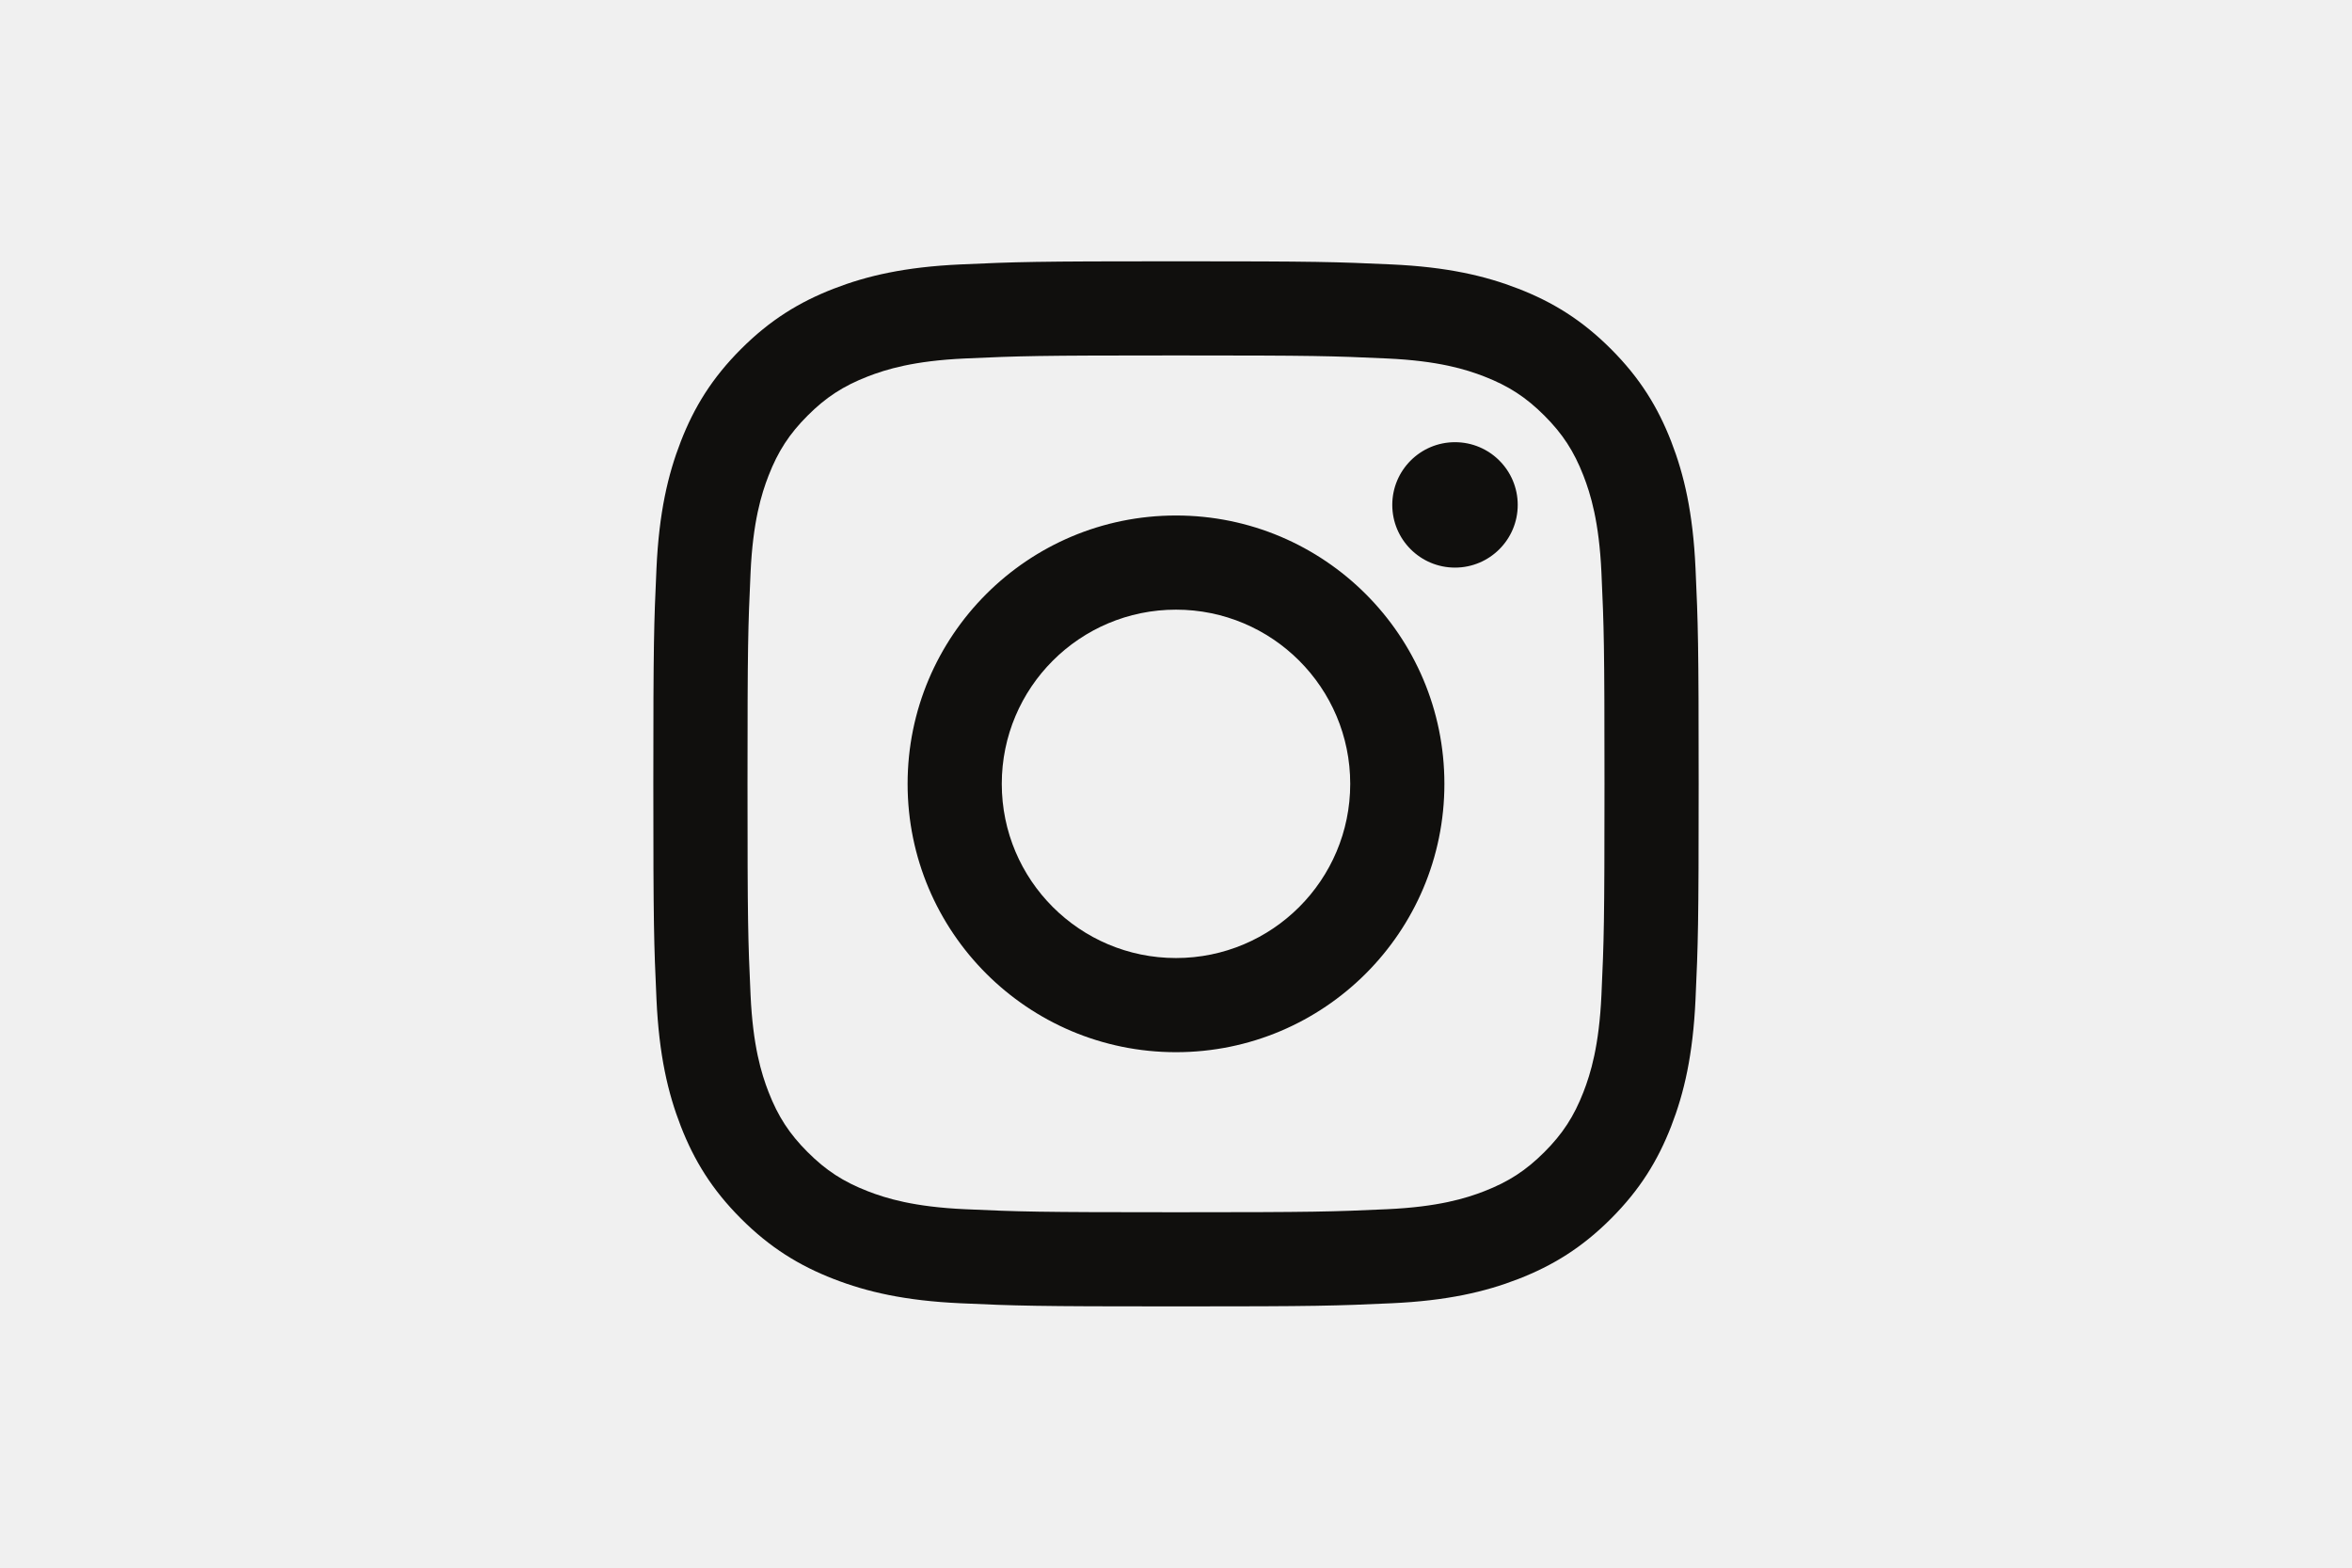
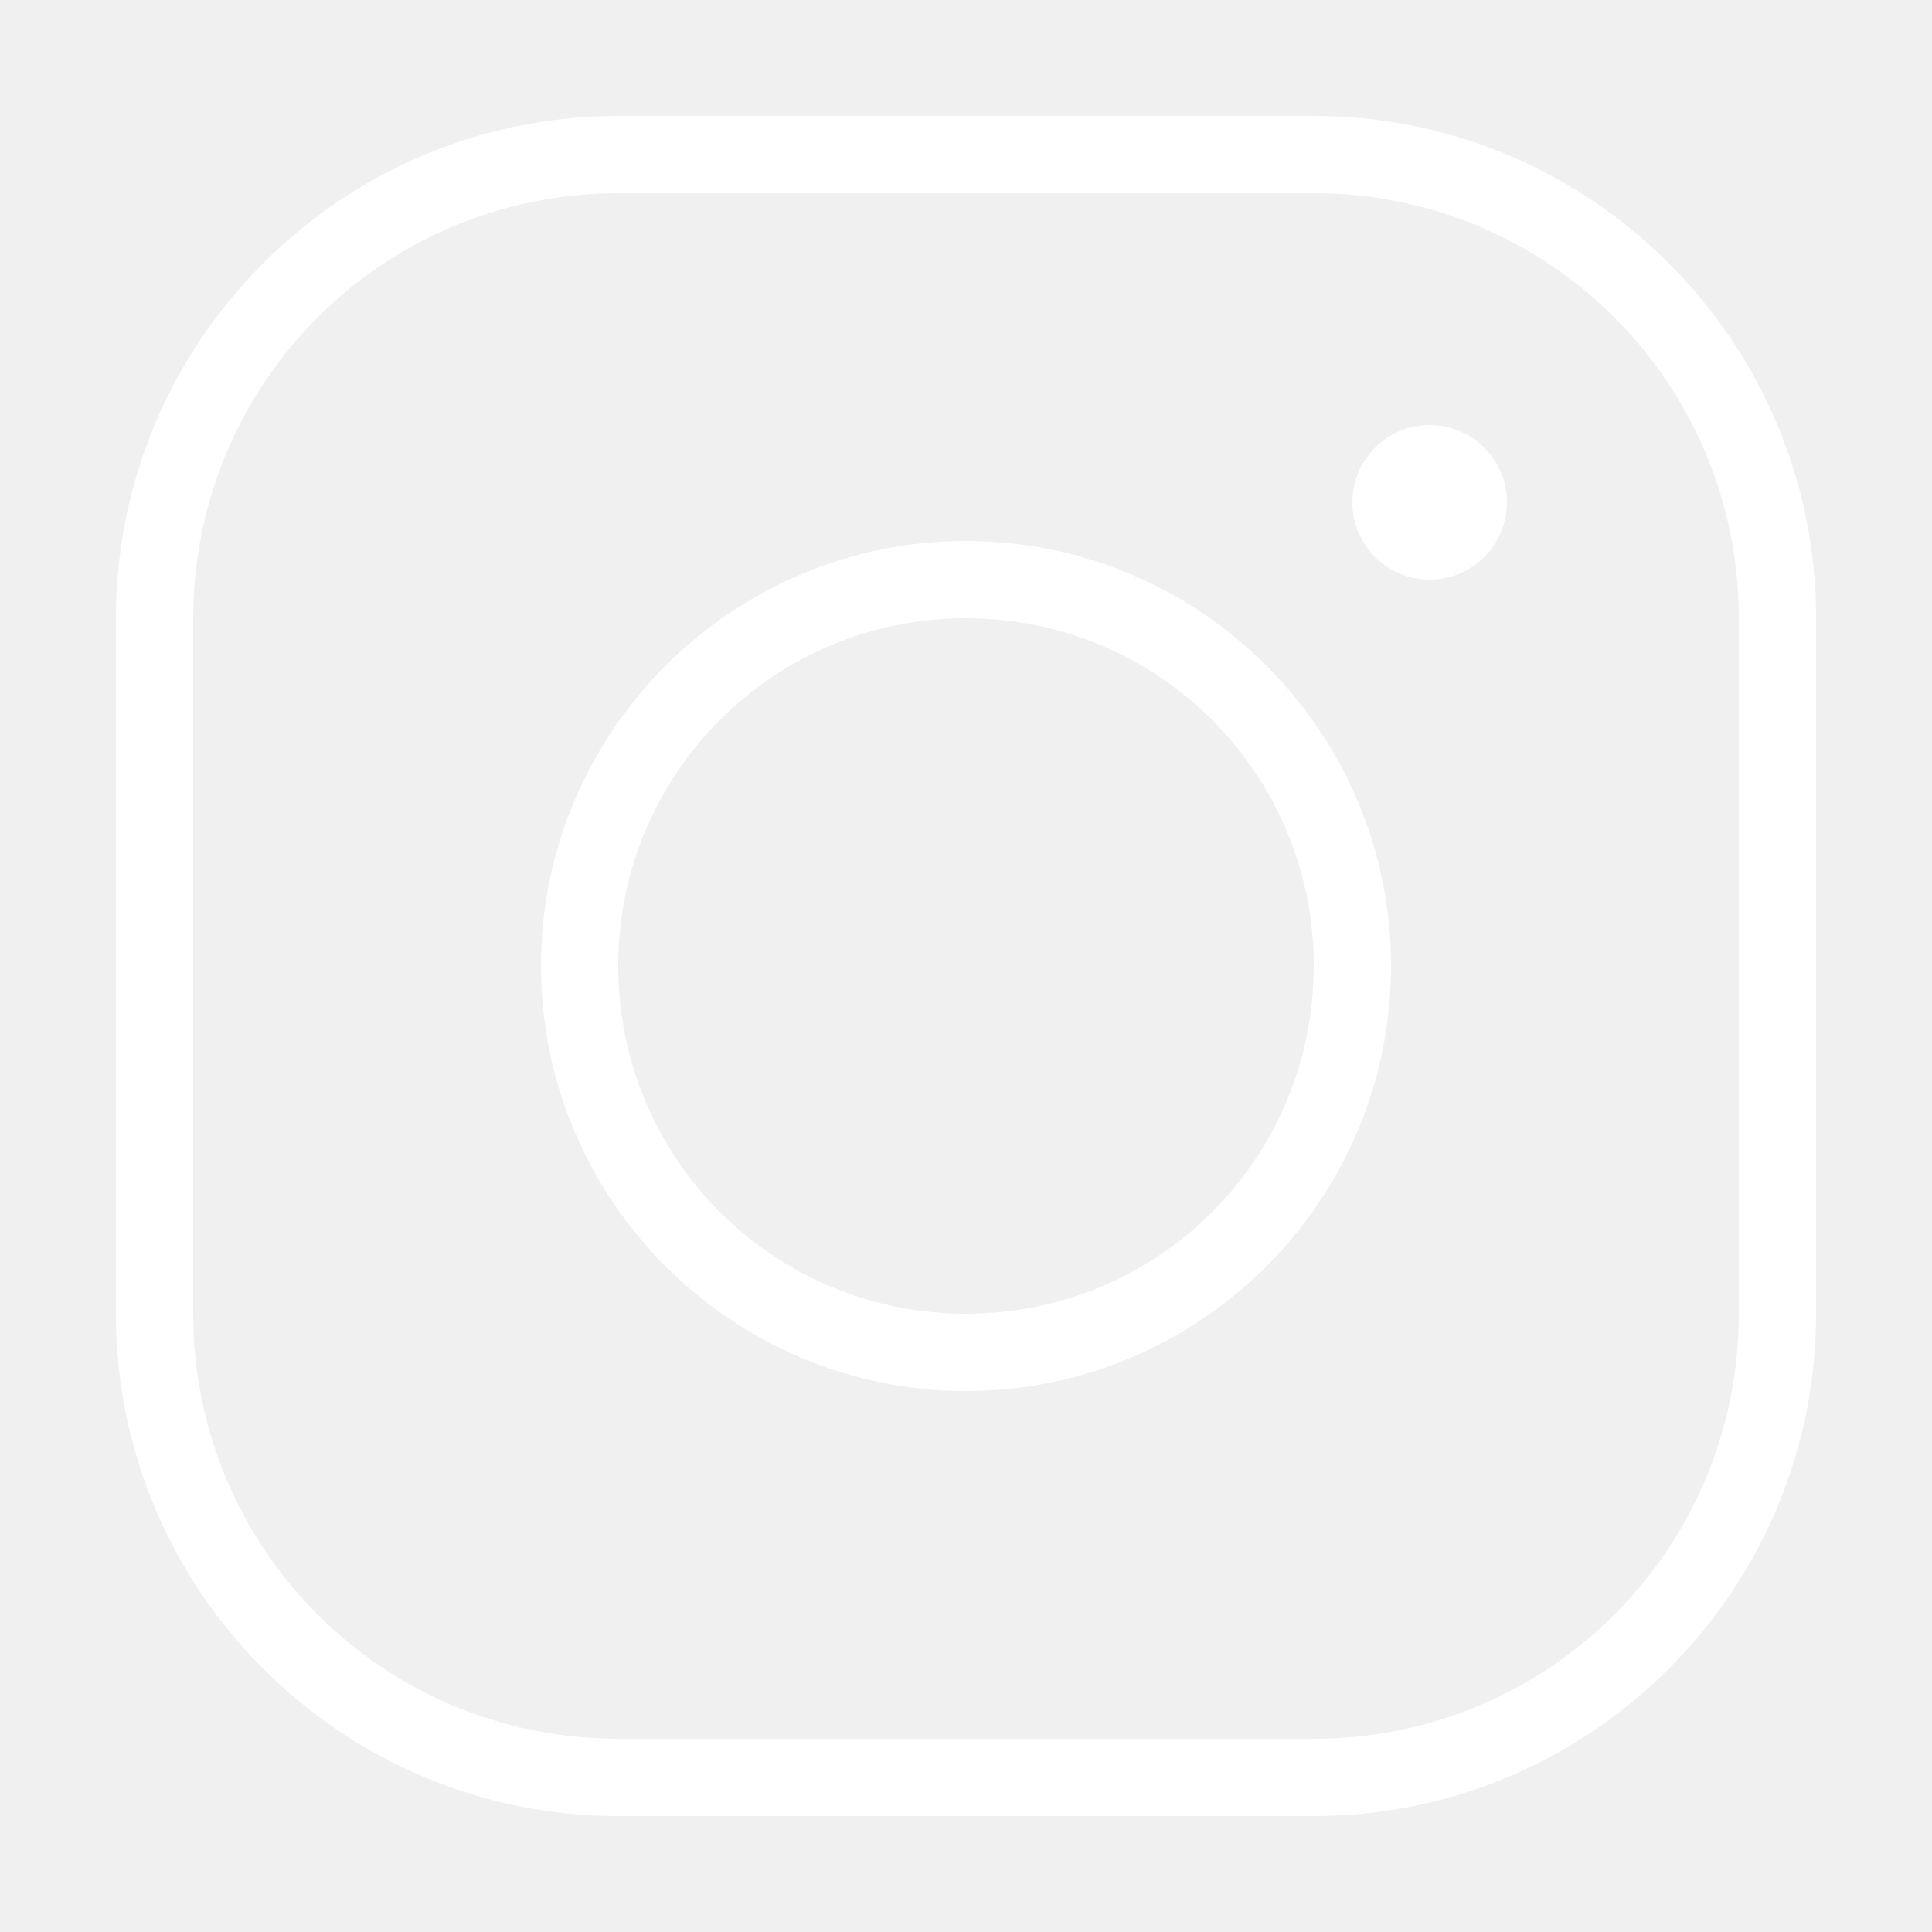
- <svg xmlns="http://www.w3.org/2000/svg" height="800" width="1200" viewBox="-100.768 -167.947 873.324 1007.682">
-   <g fill="#100f0d">
-     <path d="M335.895 0c-91.224 0-102.663.387-138.49 2.021-35.752 1.631-60.169 7.31-81.535 15.612-22.088 8.584-40.82 20.07-59.493 38.743-18.674 18.673-30.16 37.407-38.743 59.495C9.33 137.236 3.653 161.653 2.02 197.405.386 233.232 0 244.671 0 335.895c0 91.222.386 102.661 2.02 138.488 1.633 35.752 7.31 60.169 15.614 81.534 8.584 22.088 20.07 40.82 38.743 59.495 18.674 18.673 37.405 30.159 59.493 38.743 21.366 8.302 45.783 13.98 81.535 15.612 35.827 1.634 47.266 2.021 138.49 2.021 91.222 0 102.661-.387 138.488-2.021 35.752-1.631 60.169-7.31 81.534-15.612 22.088-8.584 40.82-20.07 59.495-38.743 18.673-18.675 30.159-37.407 38.743-59.495 8.302-21.365 13.981-45.782 15.612-81.534 1.634-35.827 2.021-47.266 2.021-138.488 0-91.224-.387-102.663-2.021-138.49-1.631-35.752-7.31-60.169-15.612-81.534-8.584-22.088-20.07-40.822-38.743-59.495-18.675-18.673-37.407-30.159-59.495-38.743-21.365-8.302-45.782-13.981-81.534-15.612C438.556.387 427.117 0 335.895 0zm0 60.521c89.686 0 100.31.343 135.729 1.959 32.75 1.493 50.535 6.965 62.37 11.565 15.68 6.094 26.869 13.372 38.622 25.126 11.755 11.754 19.033 22.944 25.127 38.622 4.6 11.836 10.072 29.622 11.565 62.371 1.616 35.419 1.959 46.043 1.959 135.73 0 89.687-.343 100.311-1.959 135.73-1.493 32.75-6.965 50.535-11.565 62.37-6.094 15.68-13.372 26.869-25.127 38.622-11.753 11.755-22.943 19.033-38.621 25.127-11.836 4.6-29.622 10.072-62.371 11.565-35.413 1.616-46.036 1.959-135.73 1.959-89.694 0-100.315-.343-135.73-1.96-32.75-1.492-50.535-6.964-62.37-11.564-15.68-6.094-26.869-13.372-38.622-25.127-11.754-11.753-19.033-22.943-25.127-38.621-4.6-11.836-10.071-29.622-11.565-62.371-1.616-35.419-1.959-46.043-1.959-135.73 0-89.687.343-100.311 1.959-135.73 1.494-32.75 6.965-50.535 11.565-62.37 6.094-15.68 13.373-26.869 25.126-38.622 11.754-11.755 22.944-19.033 38.622-25.127 11.836-4.6 29.622-10.072 62.371-11.565 35.419-1.616 46.043-1.959 135.73-1.959" />
-     <path d="M335.895 447.859c-61.838 0-111.966-50.128-111.966-111.964 0-61.838 50.128-111.966 111.966-111.966 61.836 0 111.964 50.128 111.964 111.966 0 61.836-50.128 111.964-111.964 111.964zm0-284.451c-95.263 0-172.487 77.224-172.487 172.487 0 95.261 77.224 172.485 172.487 172.485 95.261 0 172.485-77.224 172.485-172.485 0-95.263-77.224-172.487-172.485-172.487m219.608-6.815c0 22.262-18.047 40.307-40.308 40.307-22.26 0-40.307-18.045-40.307-40.307 0-22.261 18.047-40.308 40.307-40.308 22.261 0 40.308 18.047 40.308 40.308" />
+ <svg xmlns="http://www.w3.org/2000/svg" viewBox="0,0,256,256" width="50px" height="50px" fill-rule="nonzero">
+   <g fill="#ffffff" fill-rule="nonzero" stroke="none" stroke-width="1" stroke-linecap="butt" stroke-linejoin="miter" stroke-miterlimit="10" stroke-dasharray="" stroke-dashoffset="0" font-family="none" font-weight="none" font-size="none" text-anchor="none" style="mix-blend-mode: normal">
+     <g transform="scale(5.12,5.12)">
+       <path d="M16,3c-7.168,0 -13,5.832 -13,13v18c0,7.168 5.832,13 13,13h18c7.168,0 13,-5.832 13,-13v-18c0,-7.168 -5.832,-13 -13,-13zM16,5h18c6.086,0 11,4.914 11,11v18c0,6.086 -4.914,11 -11,11h-18c-6.086,0 -11,-4.914 -11,-11v-18c0,-6.086 4.914,-11 11,-11zM37,11c-1.105,0 -2,0.895 -2,2c0,1.105 0.895,2 2,2c1.105,0 2,-0.895 2,-2c0,-1.105 -0.895,-2 -2,-2zM25,14c-6.063,0 -11,4.937 -11,11c0,6.063 4.937,11 11,11c6.063,0 11,-4.937 11,-11c0,-6.063 -4.937,-11 -11,-11zM25,16c4.982,0 9,4.018 9,9c0,4.982 -4.018,9 -9,9c-4.982,0 -9,-4.018 -9,-9c0,-4.982 4.018,-9 9,-9z" />
+     </g>
  </g>
</svg>
